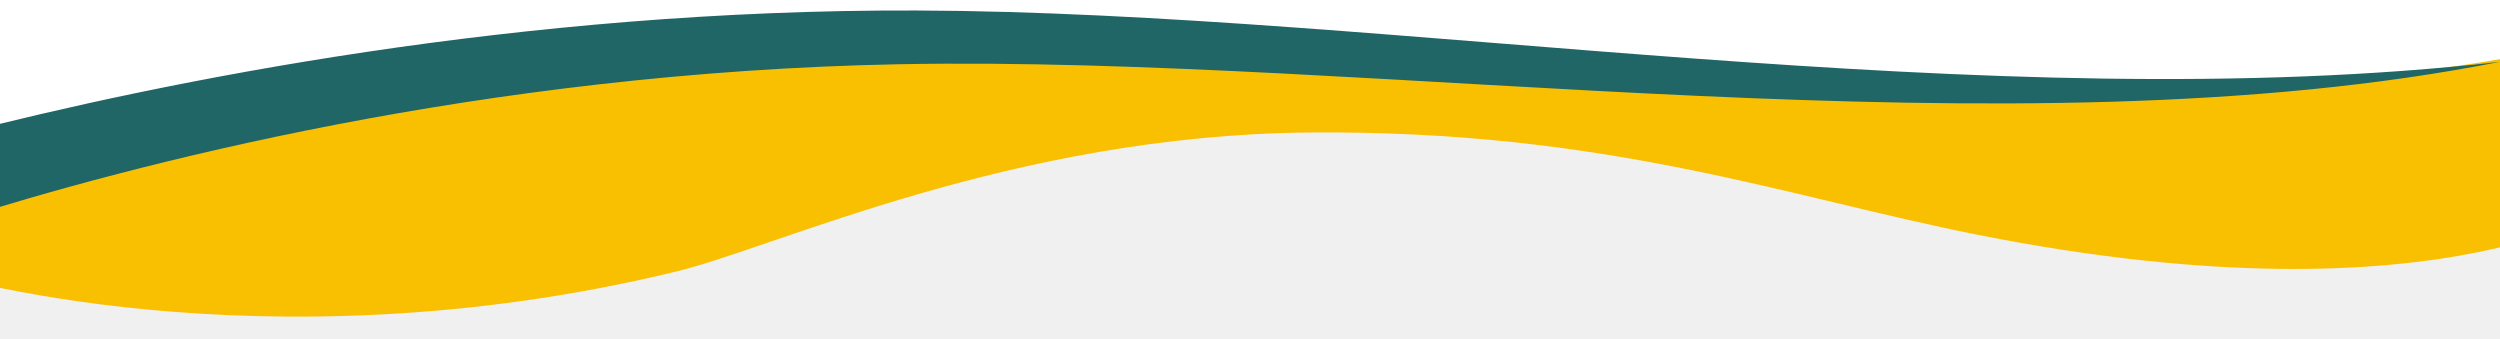
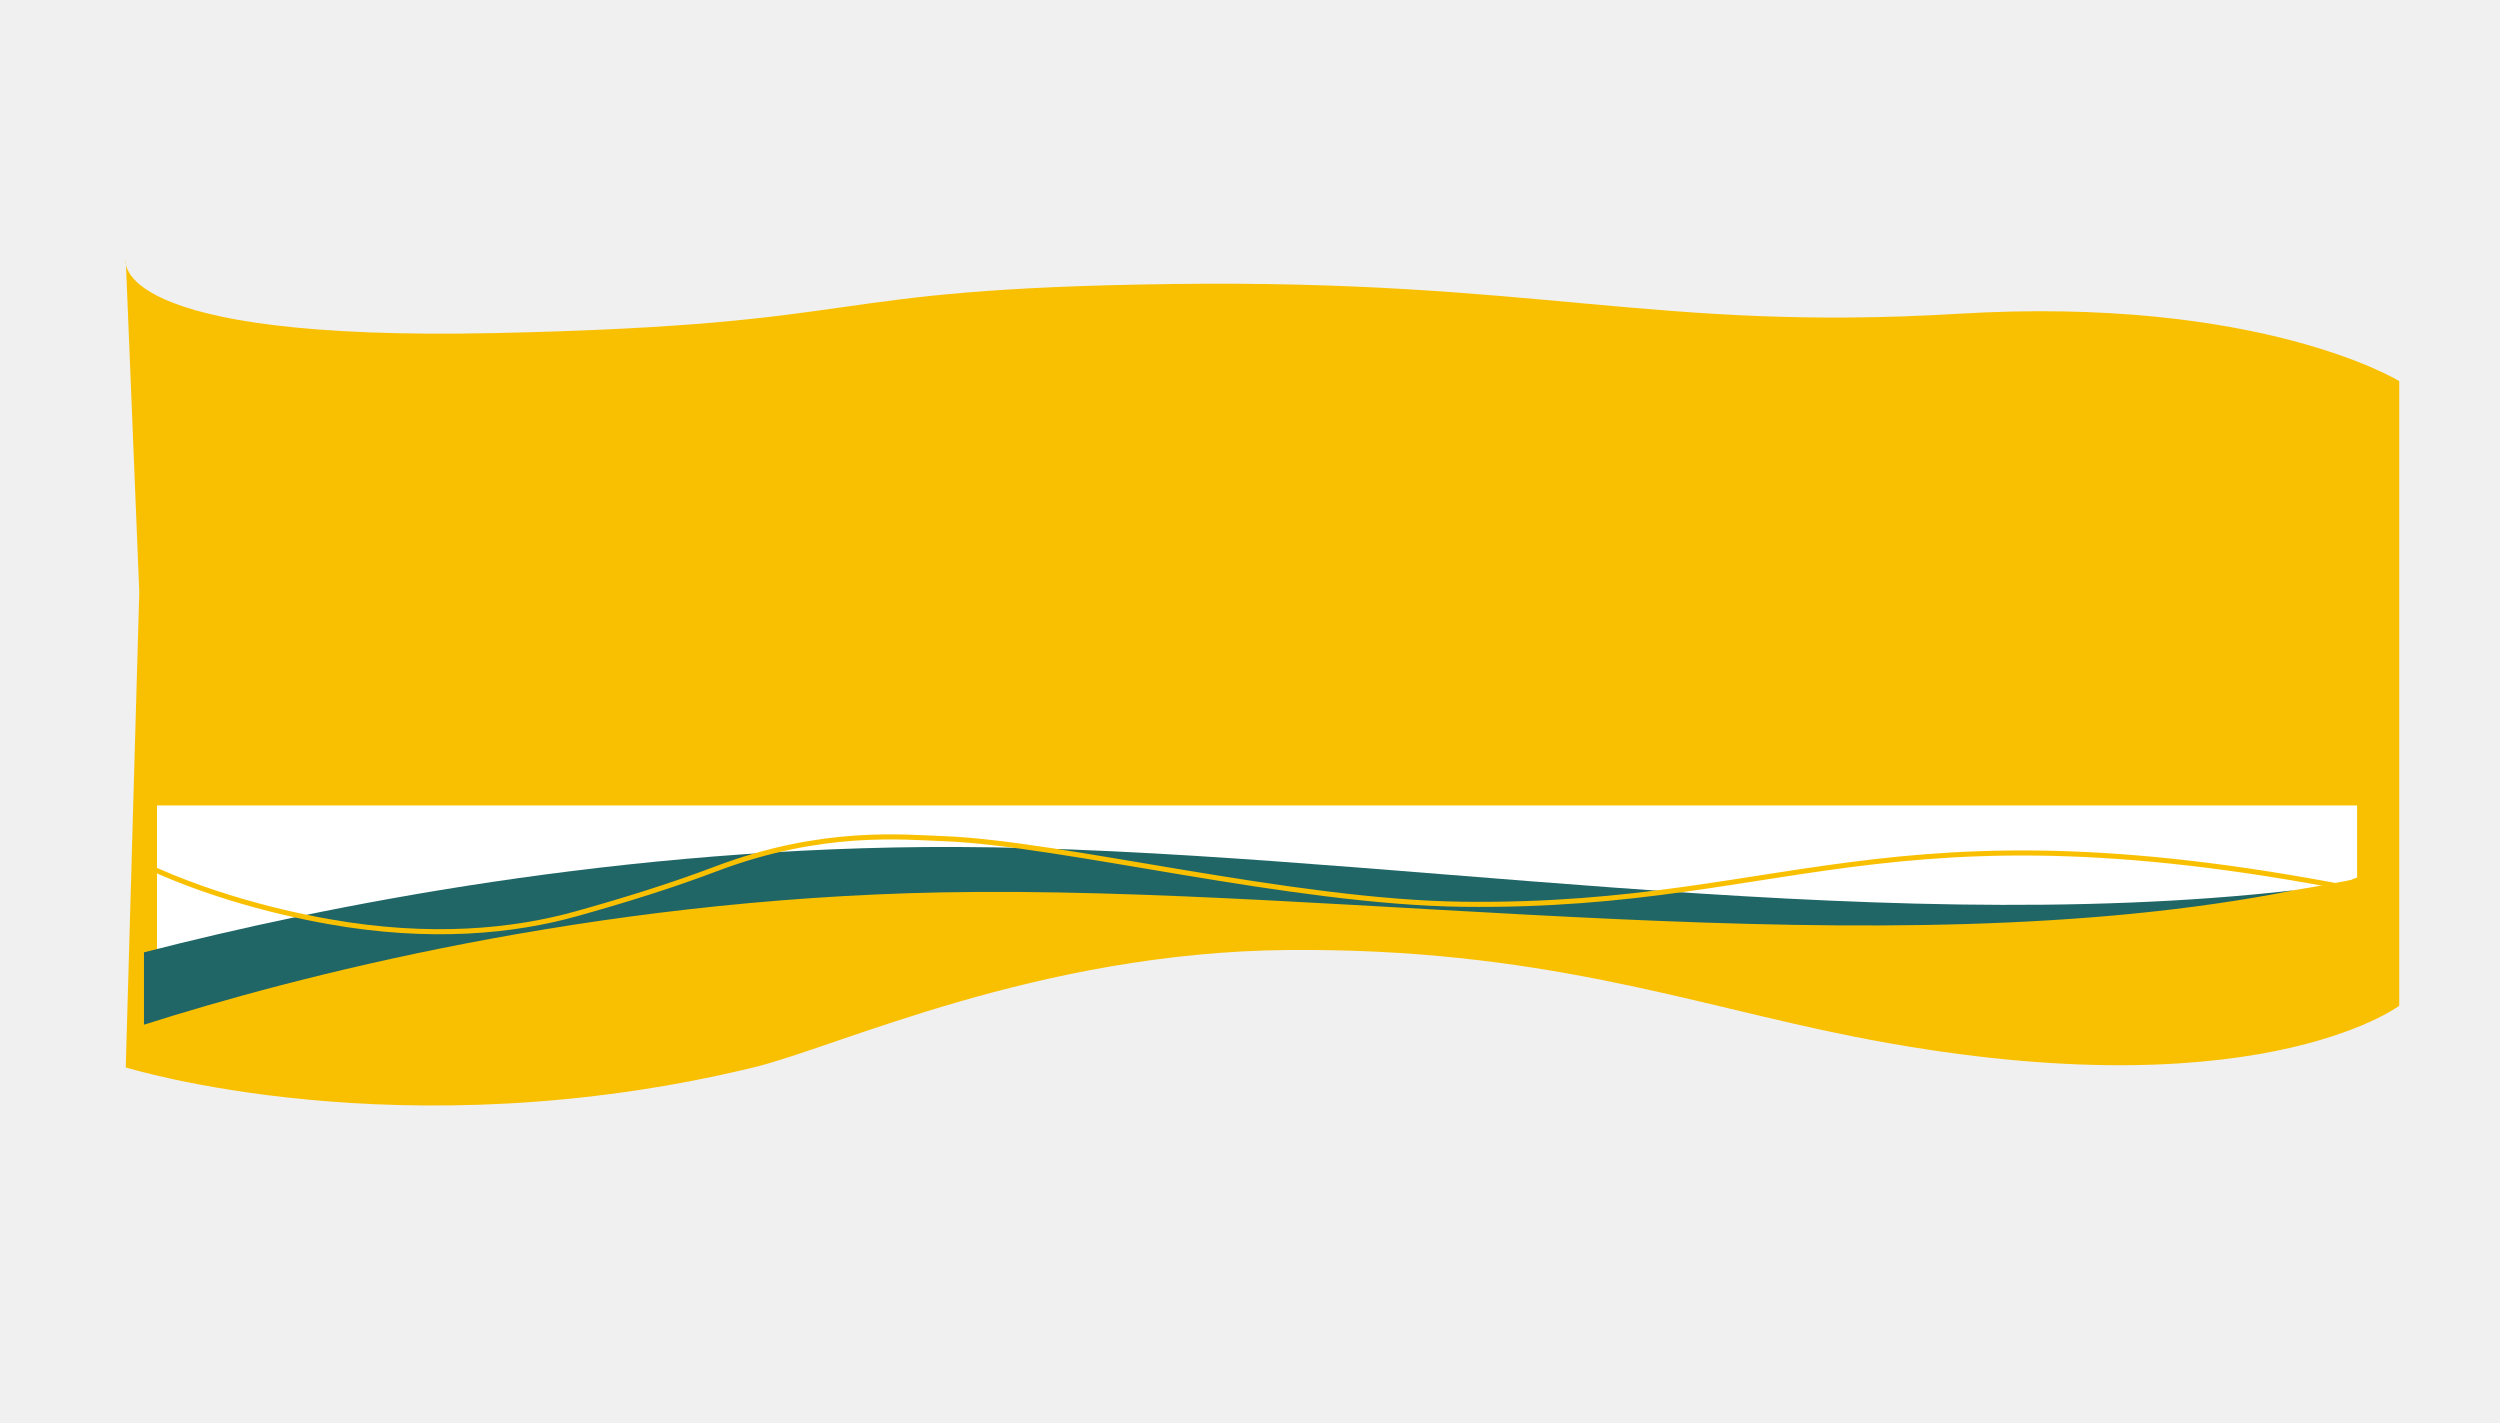
- <svg xmlns="http://www.w3.org/2000/svg" width="1249.553" height="169.115">
+ <svg xmlns="http://www.w3.org/2000/svg" width="1479.553" height="842.115" viewBox="0 0 1479.553 842.115">
  <defs>
    <clipPath id="clip-path">
-       <rect x="-8.225" y="-3628.401" fill="none" height="289" width="1289.827" id="Retângulo_2920" />
+       <rect id="Retângulo_2920" data-name="Retângulo 2920" width="1289.827" height="289" transform="translate(0 0)" fill="none" />
    </clipPath>
  </defs>
-   <g>
-     <rect fill="none" id="canvas_background" height="171.115" width="1251.553" y="-1" x="-1" />
-   </g>
-   <g>
-     <g id="Grupo_3667">
-       <path fill="#f9c001" transform="rotate(-171 1272.921,345.4225) " d="m1317.653,877.112l13.1,82.715s88.926,37.14 263.913,-1.451s249.332,-18.78 462.621,-55.453s163.757,-50.236 390.535,-91.239s223.12,8.775 223.12,8.775l-38.688,-193.126l-36.114,-279.157s-168.376,-24.713 -367.035,58.133c-47.357,19.749 -155.363,93.648 -301.611,118.113s-239.614,5.611 -337.89,1.77c-241.461,-9.434 -316.683,68.496 -316.683,68.496l44.732,282.424z" id="That_s_enough_" />
-       <g id="Grupo_3444">
-         <g id="Camada_2">
-           <g id="OBJECTS">
-             <path fill-rule="evenodd" fill="#fff" d="m1279.277,23.408l0,-42.712l-1302.071,0l0,124.147c89.025,-27.872 267.618,-74.3 479.733,-78.306c246.1,-4.628 569.548,48 818.078,-1.651c1.662,-0.332 2.265,-1.065 4.26,-1.478z" id="Caminho_270" />
-           </g>
-         </g>
-         <g id="Camada_2-2">
-           <g id="OBJECTS-2">
-             <path fill-rule="evenodd" fill="#206666" d="m457.978,5.241c238.667,0.817 535.409,54.748 791.5,25.666c-243.836,48.366 -558.946,-3.407 -800.112,1.2c-208.738,3.987 -384.46,50.425 -472.16,78.306l0,-42.818c105.834,-27.219 282.816,-62.985 480.772,-62.354z" id="Caminho_271" />
-           </g>
-         </g>
+   <path id="That_s_enough_" data-name="That's enough!" d="M44.732,531.69l13.1,82.715s88.926,37.14,263.913-1.451,249.332-18.78,462.621-55.453,163.757-50.236,390.535-91.239,223.12,8.775,223.12,8.775l-38.688-193.126L1323.219,2.754S1154.843-21.959,956.184,60.887C908.827,80.636,800.821,154.535,654.573,179s-239.614,5.611-337.89,1.77C75.222,171.336,0,249.266,0,249.266Z" transform="translate(1380.922 841.427) rotate(-171)" fill="#f9c001" />
+   <g id="Grupo_3444" data-name="Grupo 3444" transform="translate(85.208 476.701)">
+     <g id="Camada_2" data-name="Camada 2" transform="translate(7.706 0)">
+       <g id="OBJECTS">
+         <path id="Caminho_270" data-name="Caminho 270" d="M1302.071,42.712V0H0V124.147c89.025-27.872,267.618-74.3,479.733-78.306,246.1-4.628,569.548,48,818.078-1.651C1299.473,43.858,1300.076,43.125,1302.071,42.712Z" fill="#fff" fill-rule="evenodd" />
      </g>
-       <g clip-path="url(#clip-path)" transform="matrix(-0.985,-0.174,0.174,-0.985,1250.024,3941.274) " id="Grupo_3445">
-         <path stroke-width="3" stroke-miterlimit="10" stroke="#f9c001" fill="none" d="m1951.634,3648.182c-44.817,-15.164 -96.165,-18.914 -128.903,-18.974c-61.891,-0.111 -109.355,13.481 -143.992,30.1c-27.36,13.134 -53.354,26.578 -76.83,40.6c-57.815,34.307 -105.876,37.652 -129.522,40.944c-68.7,9.494 -209.02,-1.292 -309.454,15.245c-199.417,32.835 -239.966,113.048 -562.225,99.131" id="Caminho_15074" />
+     </g>
+     <g id="Camada_2-2" data-name="Camada 2" transform="translate(0 24.545)">
+       <g id="OBJECTS-2" data-name="OBJECTS">
+         <path id="Caminho_271" data-name="Caminho 271" d="M480.772,0c238.667.817,535.409,54.748,791.5,25.666-243.836,48.366-558.946-3.407-800.112,1.2C263.422,30.853,87.7,77.291,0,105.172V62.354C105.834,35.135,282.816-.631,480.772,0Z" transform="translate(0 0.01)" fill="#206666" fill-rule="evenodd" />
      </g>
    </g>
  </g>
+   <g id="Grupo_3445" data-name="Grupo 3445" transform="matrix(-0.985, -0.174, 0.174, -0.985, 1349.8, 808.878)" clip-path="url(#clip-path)">
+     <path id="Caminho_15074" data-name="Caminho 15074" d="M1350.926,18.974C1306.109,3.81,1254.761.06,1222.023,0c-61.891-.111-109.355,13.481-143.992,30.1-27.36,13.134-53.354,26.578-76.83,40.6-57.815,34.307-105.876,37.652-129.522,40.944-68.7,9.494-209.02-1.292-309.454,15.245C362.808,159.724,322.259,239.937,0,226.02" transform="translate(-38.415 58.454)" fill="none" stroke="#f9c001" stroke-miterlimit="10" stroke-width="3" />
+   </g>
</svg>
